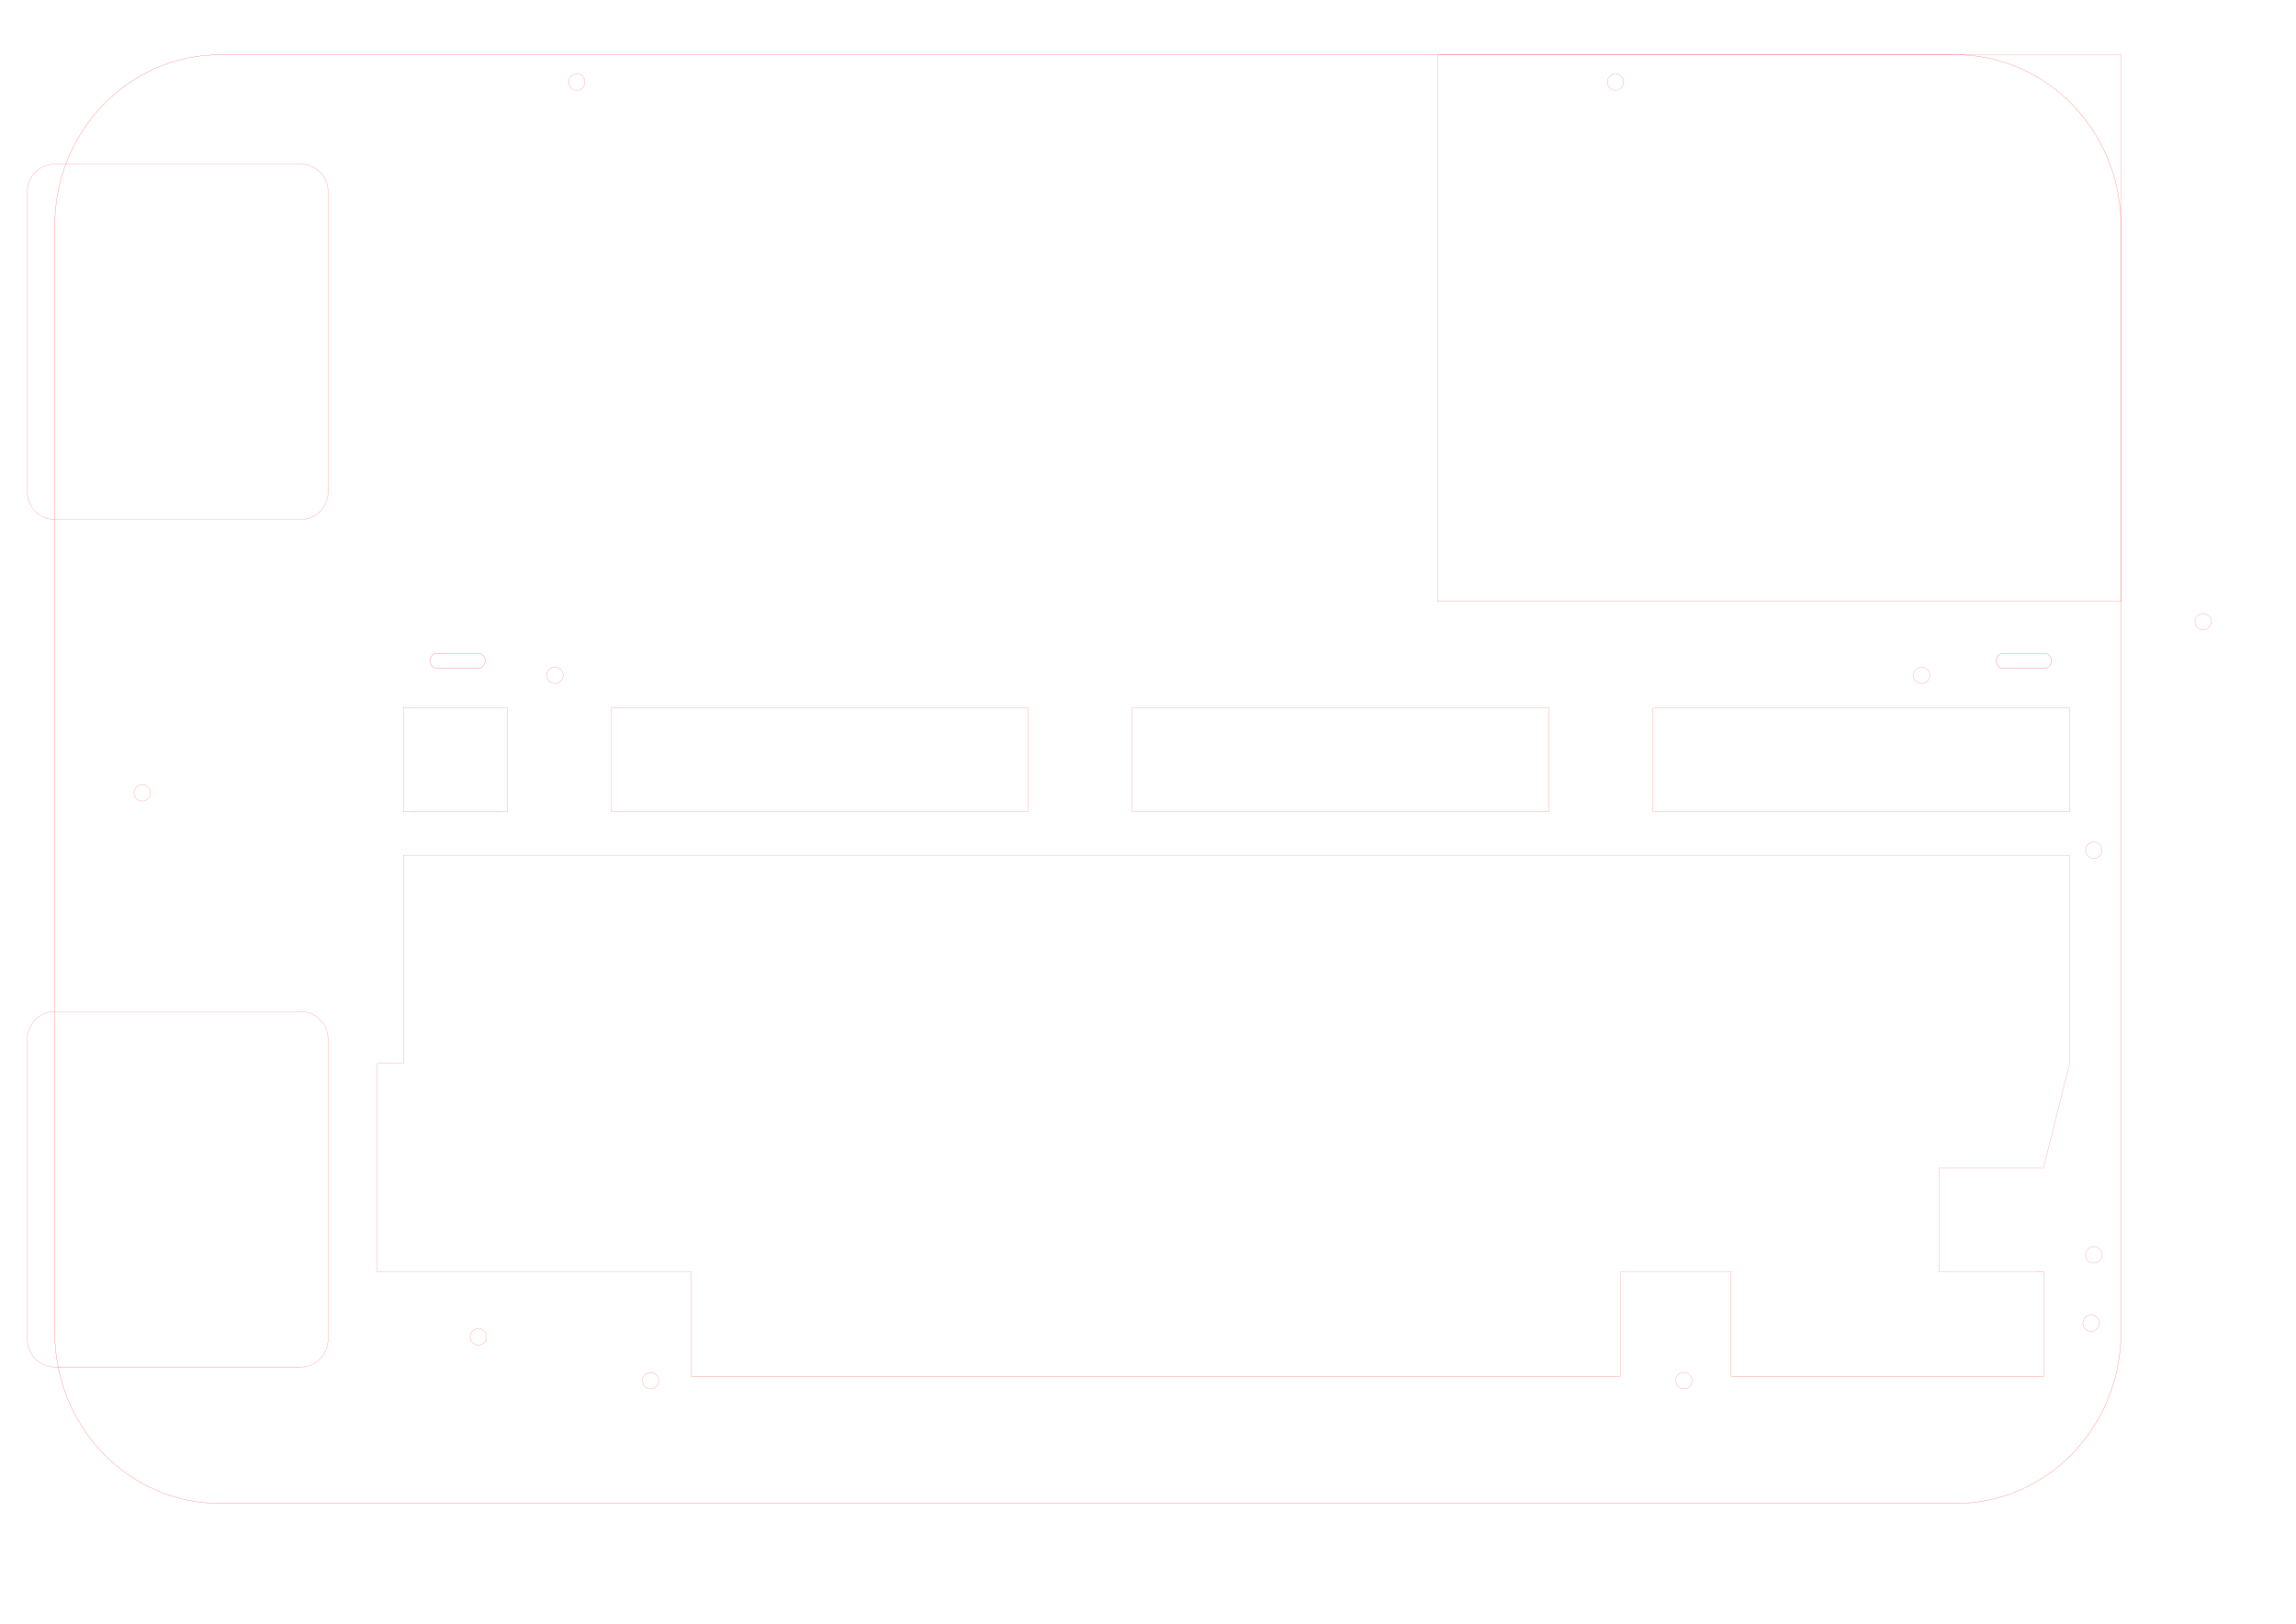
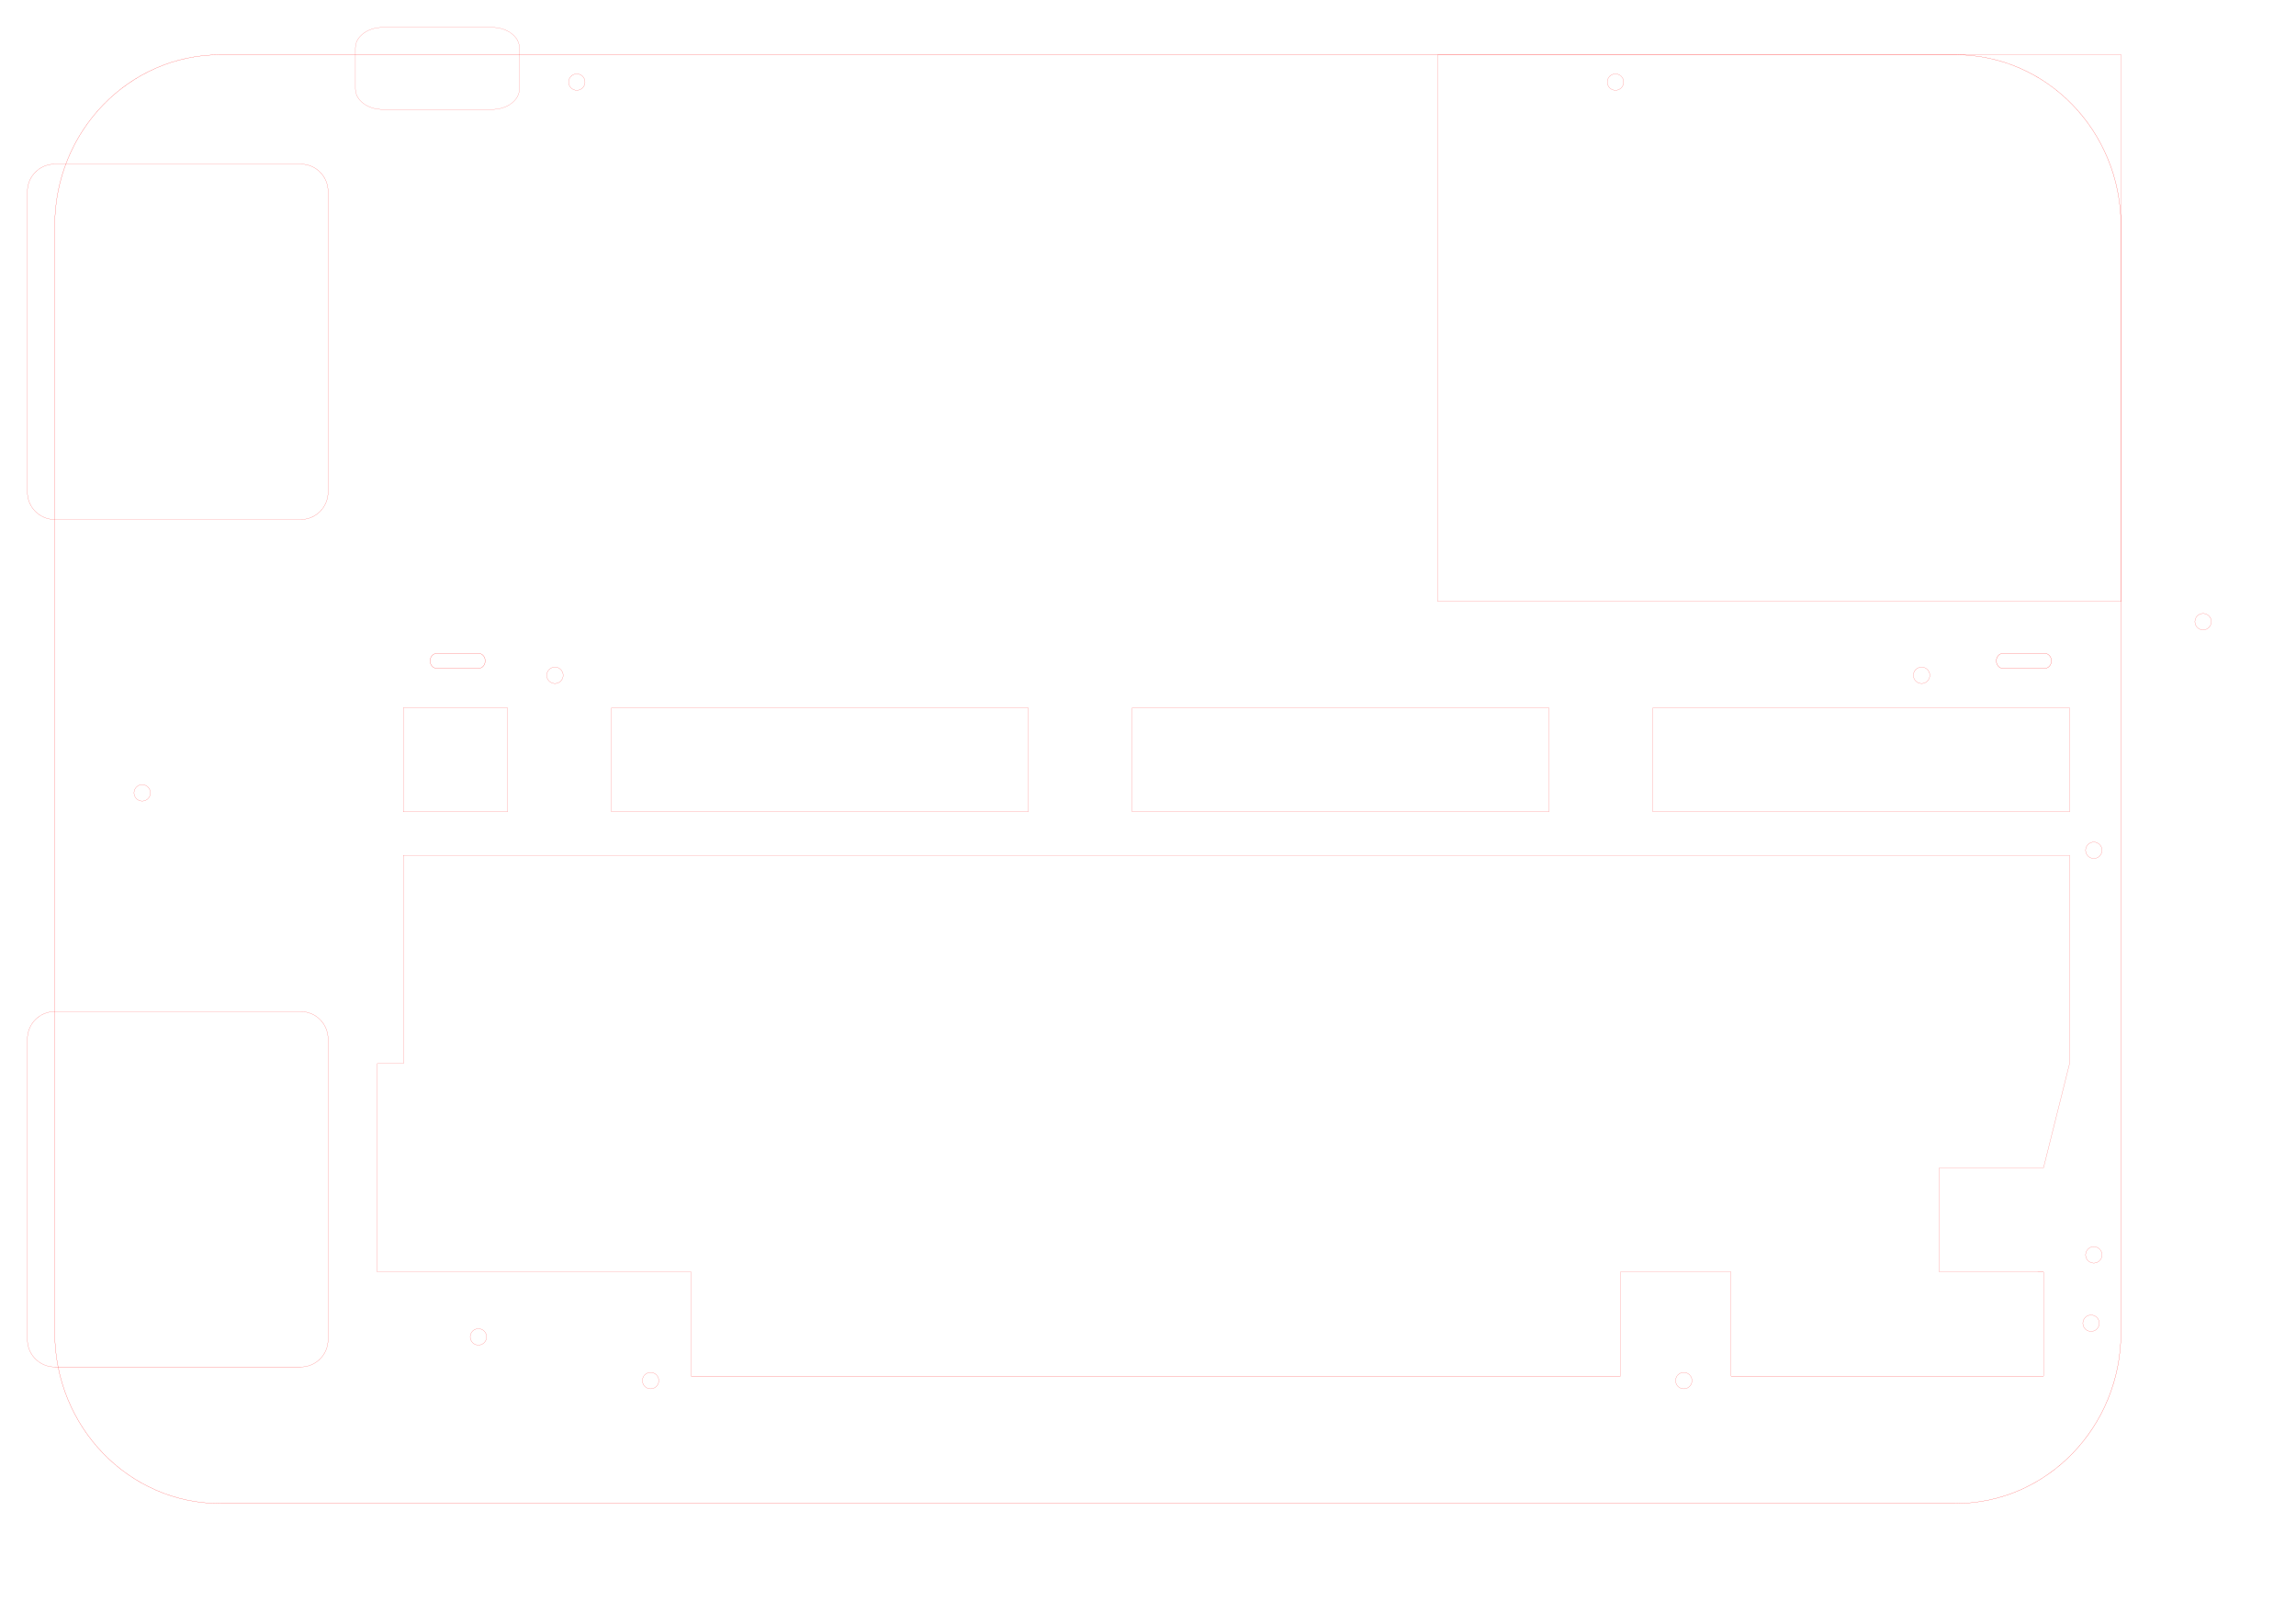
<svg xmlns="http://www.w3.org/2000/svg" width="420mm" height="297mm" viewBox="0 0 420 297" version="1.1" id="svg5">
  <defs id="defs2" />
  <g id="layer1">
    <rect style="fill:none;stroke:#ff0000;stroke-width:0.031;stroke-linejoin:miter;stroke-dasharray:none;stroke-opacity:1" id="rect111" width="377.969" height="264.969" x="10.016" y="10.016" ry="31.262" rx="30.265" />
    <circle style="fill:none;stroke:#ff0000;stroke-width:0.025;stroke-linejoin:miter;stroke-dasharray:none;stroke-opacity:1" id="path6146" cx="105.513" cy="15.013" r="1.5" />
    <circle style="fill:none;stroke:#ff0000;stroke-width:0.025;stroke-linejoin:miter;stroke-dasharray:none;stroke-opacity:1" id="path6146-3" cx="295.513" cy="15.013" r="1.5" />
    <circle style="fill:none;stroke:#ff0000;stroke-width:0.025;stroke-linejoin:miter;stroke-dasharray:none;stroke-opacity:1" id="path6146-93-1" cx="26.013" cy="145.013" r="1.5" />
    <circle style="fill:none;stroke:#ff0000;stroke-width:0.025;stroke-linejoin:miter;stroke-dasharray:none;stroke-opacity:1" id="path6146-93-1-0" cx="403.009" cy="113.703" r="1.5" />
    <g style="fill:#000000;fill-opacity:1;stroke:#000000;stroke-linecap:round;stroke-linejoin:round;stroke-opacity:1" transform="translate(-374.6816,93.12358)" id="g13368" />
    <g style="fill:none;stroke:#000000;stroke-width:0.3;stroke-linecap:round;stroke-linejoin:round;stroke-opacity:1" id="g15804" transform="translate(-374.6816,93.12358)">
      <text x="300.989" y="267.752" textLength="0.9" font-size="2px" lengthAdjust="spacingAndGlyphs" text-anchor="start" opacity="0" stroke-opacity="0" id="text15798" />
      <g class="stroked-text" id="g15802">
        </g>
    </g>
    <g style="fill:none;stroke:#000000;stroke-width:0.15;stroke-linecap:round;stroke-linejoin:round;stroke-opacity:1" id="g15812" transform="translate(-374.6816,93.12358)">
      <text x="300.989" y="264.752" textLength="0.45" font-size="2px" lengthAdjust="spacingAndGlyphs" text-anchor="start" opacity="0" stroke-opacity="0" id="text15806" />
      <g class="stroked-text" id="g15810">
        </g>
    </g>
    <g style="fill:none;stroke:#000000;stroke-width:0.15;stroke-linecap:round;stroke-linejoin:round;stroke-opacity:1" id="g15820" transform="translate(-374.6816,93.12358)">
      <text x="300.989" y="261.752" textLength="0.45" font-size="2px" lengthAdjust="spacingAndGlyphs" text-anchor="start" opacity="0" stroke-opacity="0" id="text15814" />
      <g class="stroked-text" id="g15818">
        </g>
    </g>
    <g style="fill:none;stroke:#000000;stroke-width:0.15;stroke-linecap:round;stroke-linejoin:round;stroke-opacity:1" id="g15828" transform="translate(-374.6816,93.12358)">
      <text x="300.989" y="258.752" textLength="0.45" font-size="2px" lengthAdjust="spacingAndGlyphs" text-anchor="start" opacity="0" stroke-opacity="0" id="text15822" />
      <g class="stroked-text" id="g15826">
        </g>
    </g>
    <g style="fill:none;stroke:#000000;stroke-width:0.15;stroke-linecap:round;stroke-linejoin:round;stroke-opacity:1" id="g15836" transform="translate(-374.6816,93.12358)">
      <text x="300.989" y="255.752" textLength="0.45" font-size="2px" lengthAdjust="spacingAndGlyphs" text-anchor="start" opacity="0" stroke-opacity="0" id="text15830" />
      <g class="stroked-text" id="g15834">
        </g>
    </g>
    <path style="fill:none;stroke:#ff0000;stroke-width:0.025;stroke-linejoin:miter;stroke-dasharray:none;stroke-opacity:1" d="m 378.575,129.445 h -76.2 v 19.05 h 76.2 z" id="path19615" />
    <path style="fill:none;stroke:#ff0000;stroke-width:0.025;stroke-linejoin:miter;stroke-dasharray:none;stroke-opacity:1" d="m 283.325,129.445 v 19.05 h -76.2 v -19.05 z" id="path19985" />
    <path style="fill:none;stroke:#ff0000;stroke-width:0.025;stroke-linejoin:miter;stroke-dasharray:none;stroke-opacity:1" d="m 188.075,129.445 v 19.05 h -76.2 v -19.05 z" id="path20356" />
    <path style="fill:none;stroke:#ff0000;stroke-width:0.025;stroke-linejoin:miter;stroke-dasharray:none;stroke-opacity:1" d="m 92.825,129.445 v 19.05 h -19.05 v -19.05 z" id="path20728" />
    <path style="fill:none;stroke:#ff0000;stroke-width:0.025;stroke-linejoin:miter;stroke-dasharray:none;stroke-opacity:1" d="m 378.575,156.432 -3.5e-4,19.05 v 0 19.05 l -4.762,19.05 h -19.05 v 19.05 l 19.05,0.008 v 19.042 h -57.15 v -19.05 h -20.235 l -0.009,19.05 H 126.428 v -19.05 H 69.013 v -38.1 h 4.763 v -19.05 -0.012 -19.038 z" id="path21101" />
    <rect style="fill:none;stroke:#ff0000;stroke-width:0.034;stroke-linejoin:miter;stroke-dasharray:none;stroke-opacity:1" id="rect21475" width="10.071" height="2.711" x="-375.254" y="119.517" rx="1.174" ry="1.576" transform="scale(-1,1)" />
    <rect style="fill:none;stroke:#ff0000;stroke-width:0.034;stroke-linejoin:miter;stroke-dasharray:none;stroke-opacity:1" id="rect21850" width="10.071" height="2.711" x="-88.754" y="119.517" rx="1.174" ry="1.576" transform="scale(-1,1)" />
    <circle style="fill:none;stroke:#ff0000;stroke-width:0.025;stroke-linejoin:miter;stroke-dasharray:none;stroke-opacity:1" id="path6146-93-1-0-6" cx="101.513" cy="123.513" r="1.5" />
    <circle style="fill:none;stroke:#ff0000;stroke-width:0.025;stroke-linejoin:miter;stroke-dasharray:none;stroke-opacity:1" id="path6146-93-1-0-1" cx="351.513" cy="123.513" r="1.5" />
    <circle style="fill:none;stroke:#ff0000;stroke-width:0.025;stroke-linejoin:miter;stroke-dasharray:none;stroke-opacity:1" id="path6146-93-1-0-1-5" cx="383.013" cy="155.513" r="1.5" />
    <circle style="fill:none;stroke:#ff0000;stroke-width:0.025;stroke-linejoin:miter;stroke-dasharray:none;stroke-opacity:1" id="path6146-93-1-0-1-9" cx="383.013" cy="229.513" r="1.5" />
    <circle style="fill:none;stroke:#ff0000;stroke-width:0.025;stroke-linejoin:miter;stroke-dasharray:none;stroke-opacity:1" id="path6146-93-1-0-1-9-4" cx="308.013" cy="252.513" r="1.5" />
    <circle style="fill:none;stroke:#ff0000;stroke-width:0.025;stroke-linejoin:miter;stroke-dasharray:none;stroke-opacity:1" id="path6146-93-1-0-1-9-4-9" cx="119.013" cy="252.513" r="1.5" />
    <circle style="fill:none;stroke:#ff0000;stroke-width:0.025;stroke-linejoin:miter;stroke-dasharray:none;stroke-opacity:1" id="path6146-93-1-0-1-9-0" cx="382.513" cy="242.013" r="1.5" />
    <circle style="fill:none;stroke:#ff0000;stroke-width:0.025;stroke-linejoin:miter;stroke-dasharray:none;stroke-opacity:1" id="path6146-93-1-0-1-9-0-9" cx="87.513" cy="244.513" r="1.5" />
    <rect style="fill:none;stroke:#ff0000;stroke-width:0.025;stroke-dasharray:none;stroke-opacity:1" id="rect2453" width="125" height="100" x="263.013" y="10.013" />
    <rect style="fill:none;stroke:#ff0000;stroke-width:0.025;stroke-dasharray:none;stroke-opacity:1" id="rect3595" width="55" height="65" x="5.013" y="30.013" rx="5" ry="5" />
    <rect style="fill:none;stroke:#ff0000;stroke-width:0.025;stroke-dasharray:none;stroke-opacity:1" id="rect3595-6" width="55" height="65" x="5.013" y="185.013" rx="5" ry="5" />
+     <rect style="fill:none;stroke:#ff0000;stroke-width:0.022;stroke-dasharray:none;stroke-opacity:1" id="rect5113" width="30.003" height="15.003" x="65.011" y="5.011" rx="5.001" ry="3.751" />
  </g>
</svg>
